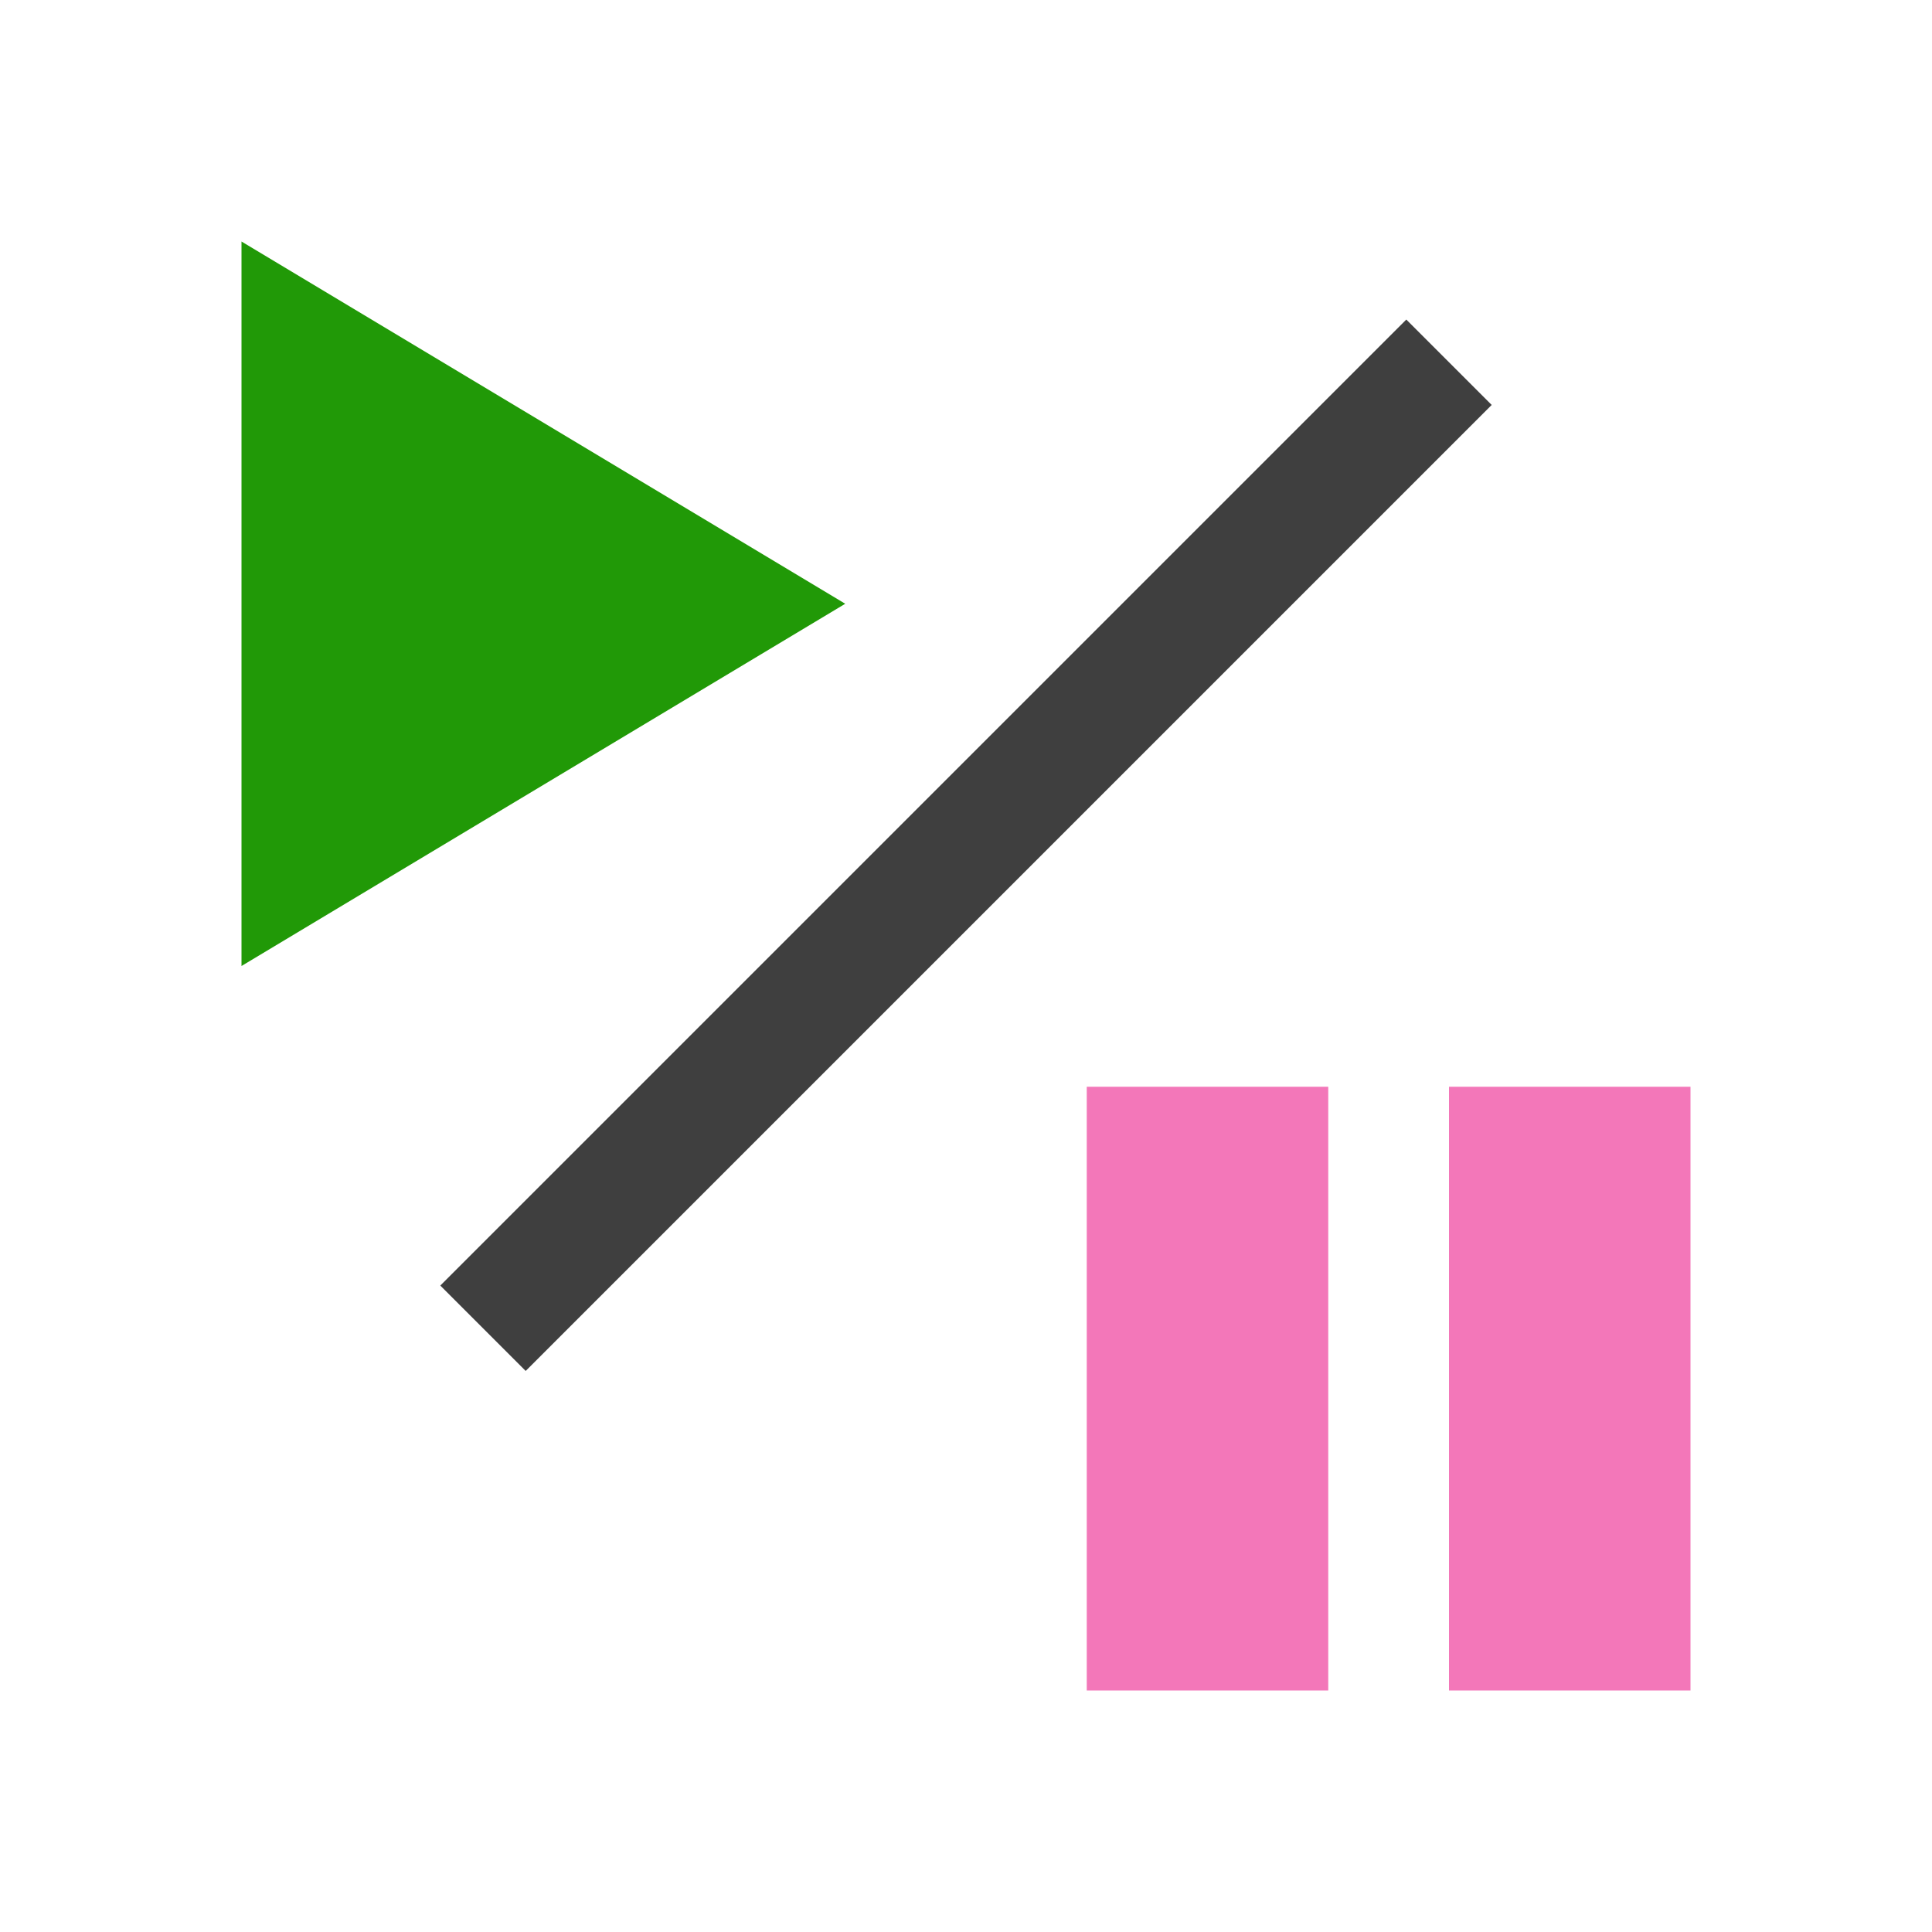
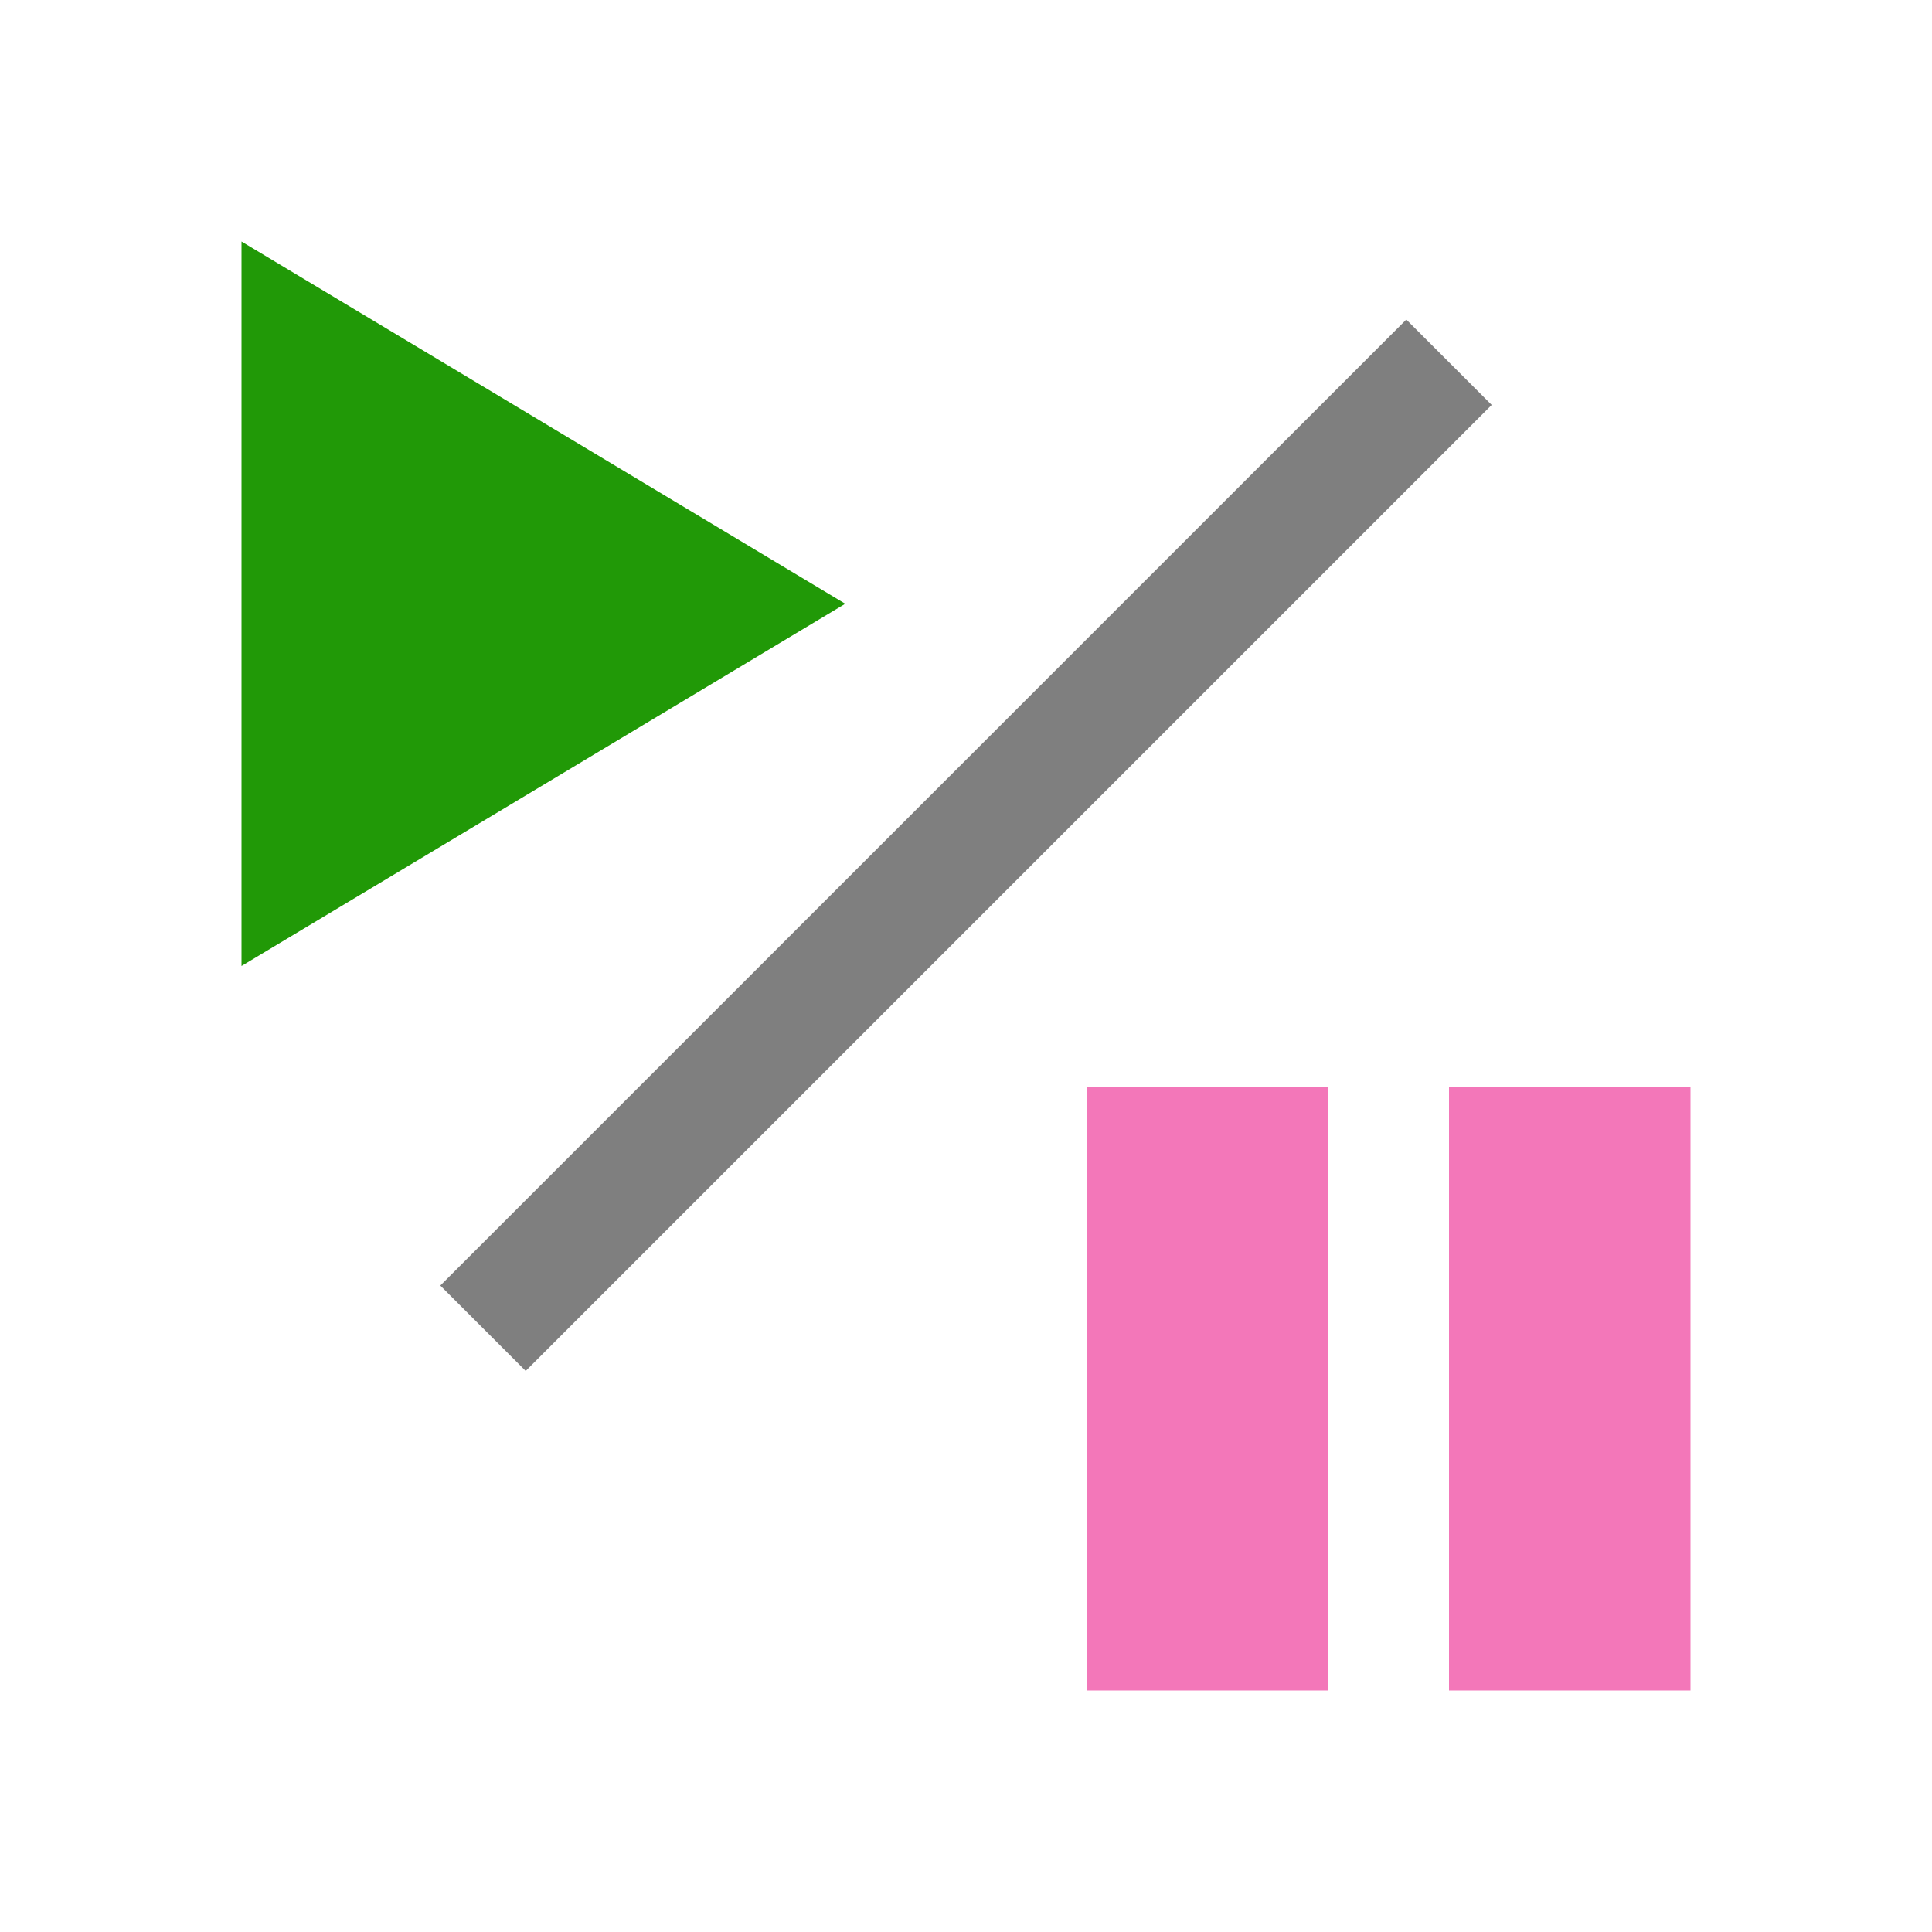
- <svg xmlns="http://www.w3.org/2000/svg" width="32" height="32">
-   <path d="M4 4v12l10-6Z" style="fill:#219907;fill-opacity:1;stroke:none;stroke-width:1px;stroke-linecap:butt;stroke-linejoin:miter;stroke-opacity:1" />
-   <path d="M24 6 8 22" style="fill:none;stroke:#3f3f3f;stroke-width:2;stroke-linecap:butt;stroke-linejoin:miter;stroke-dasharray:none;stroke-opacity:1" />
-   <path d="M18 18h4v10h-4zM24 18h4v10h-4z" style="fill:#f377b9;fill-opacity:1;stroke:none;stroke-width:1;stroke-linejoin:miter;stroke-dasharray:none;stroke-dashoffset:0;stroke-opacity:1;paint-order:normal" />
+ <svg xmlns="http://www.w3.org/2000/svg" width="32" height="32" version="1.1" id="svg3">
+   <defs id="defs3" />
+   <path d="M4 4v12l10-6Z" style="fill:#219907;fill-opacity:1;stroke:none;stroke-width:1px;stroke-linecap:butt;stroke-linejoin:miter;stroke-opacity:1" id="path1" />
+   <path d="M24 6 8 22" style="fill:none;stroke:#7f7f7f;stroke-width:2;stroke-linecap:butt;stroke-linejoin:miter;stroke-dasharray:none;stroke-opacity:1" id="path2" />
+   <path d="M18 18h4v10h-4zM24 18h4v10h-4z" style="fill:#f377b9;fill-opacity:1;stroke:none;stroke-width:1;stroke-linejoin:miter;stroke-dasharray:none;stroke-dashoffset:0;stroke-opacity:1;paint-order:normal" id="path3" />
</svg>
